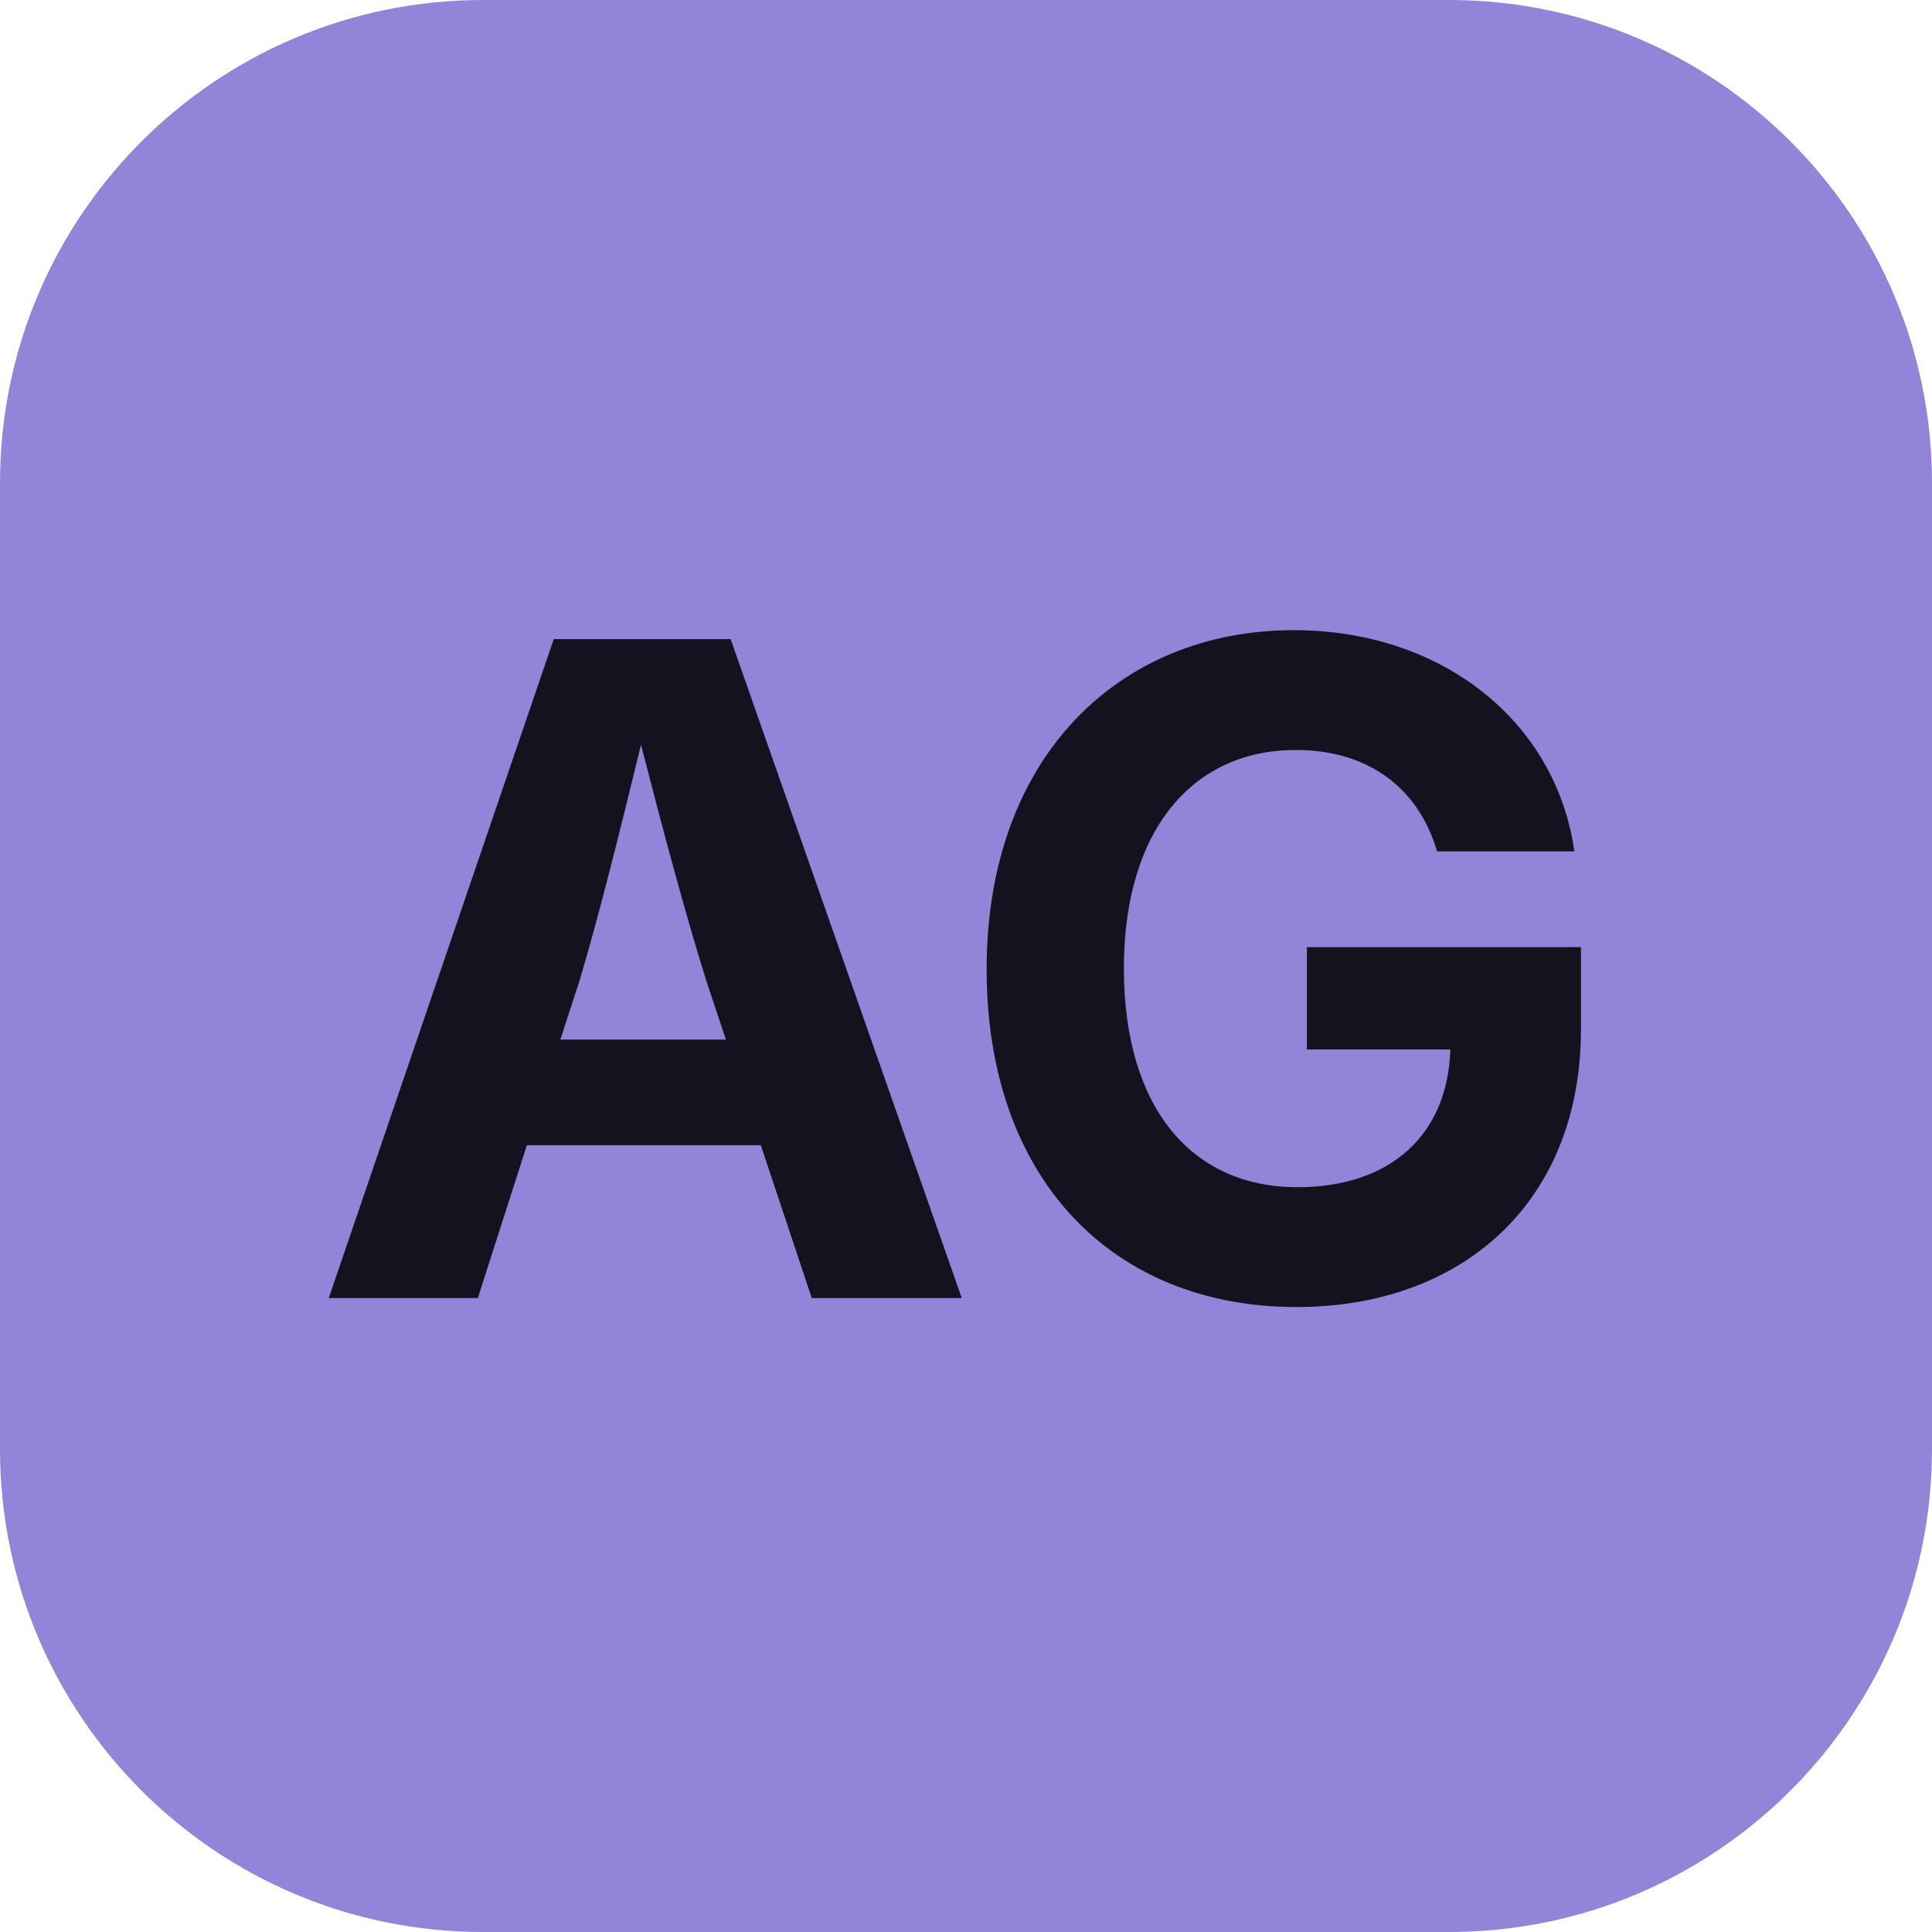
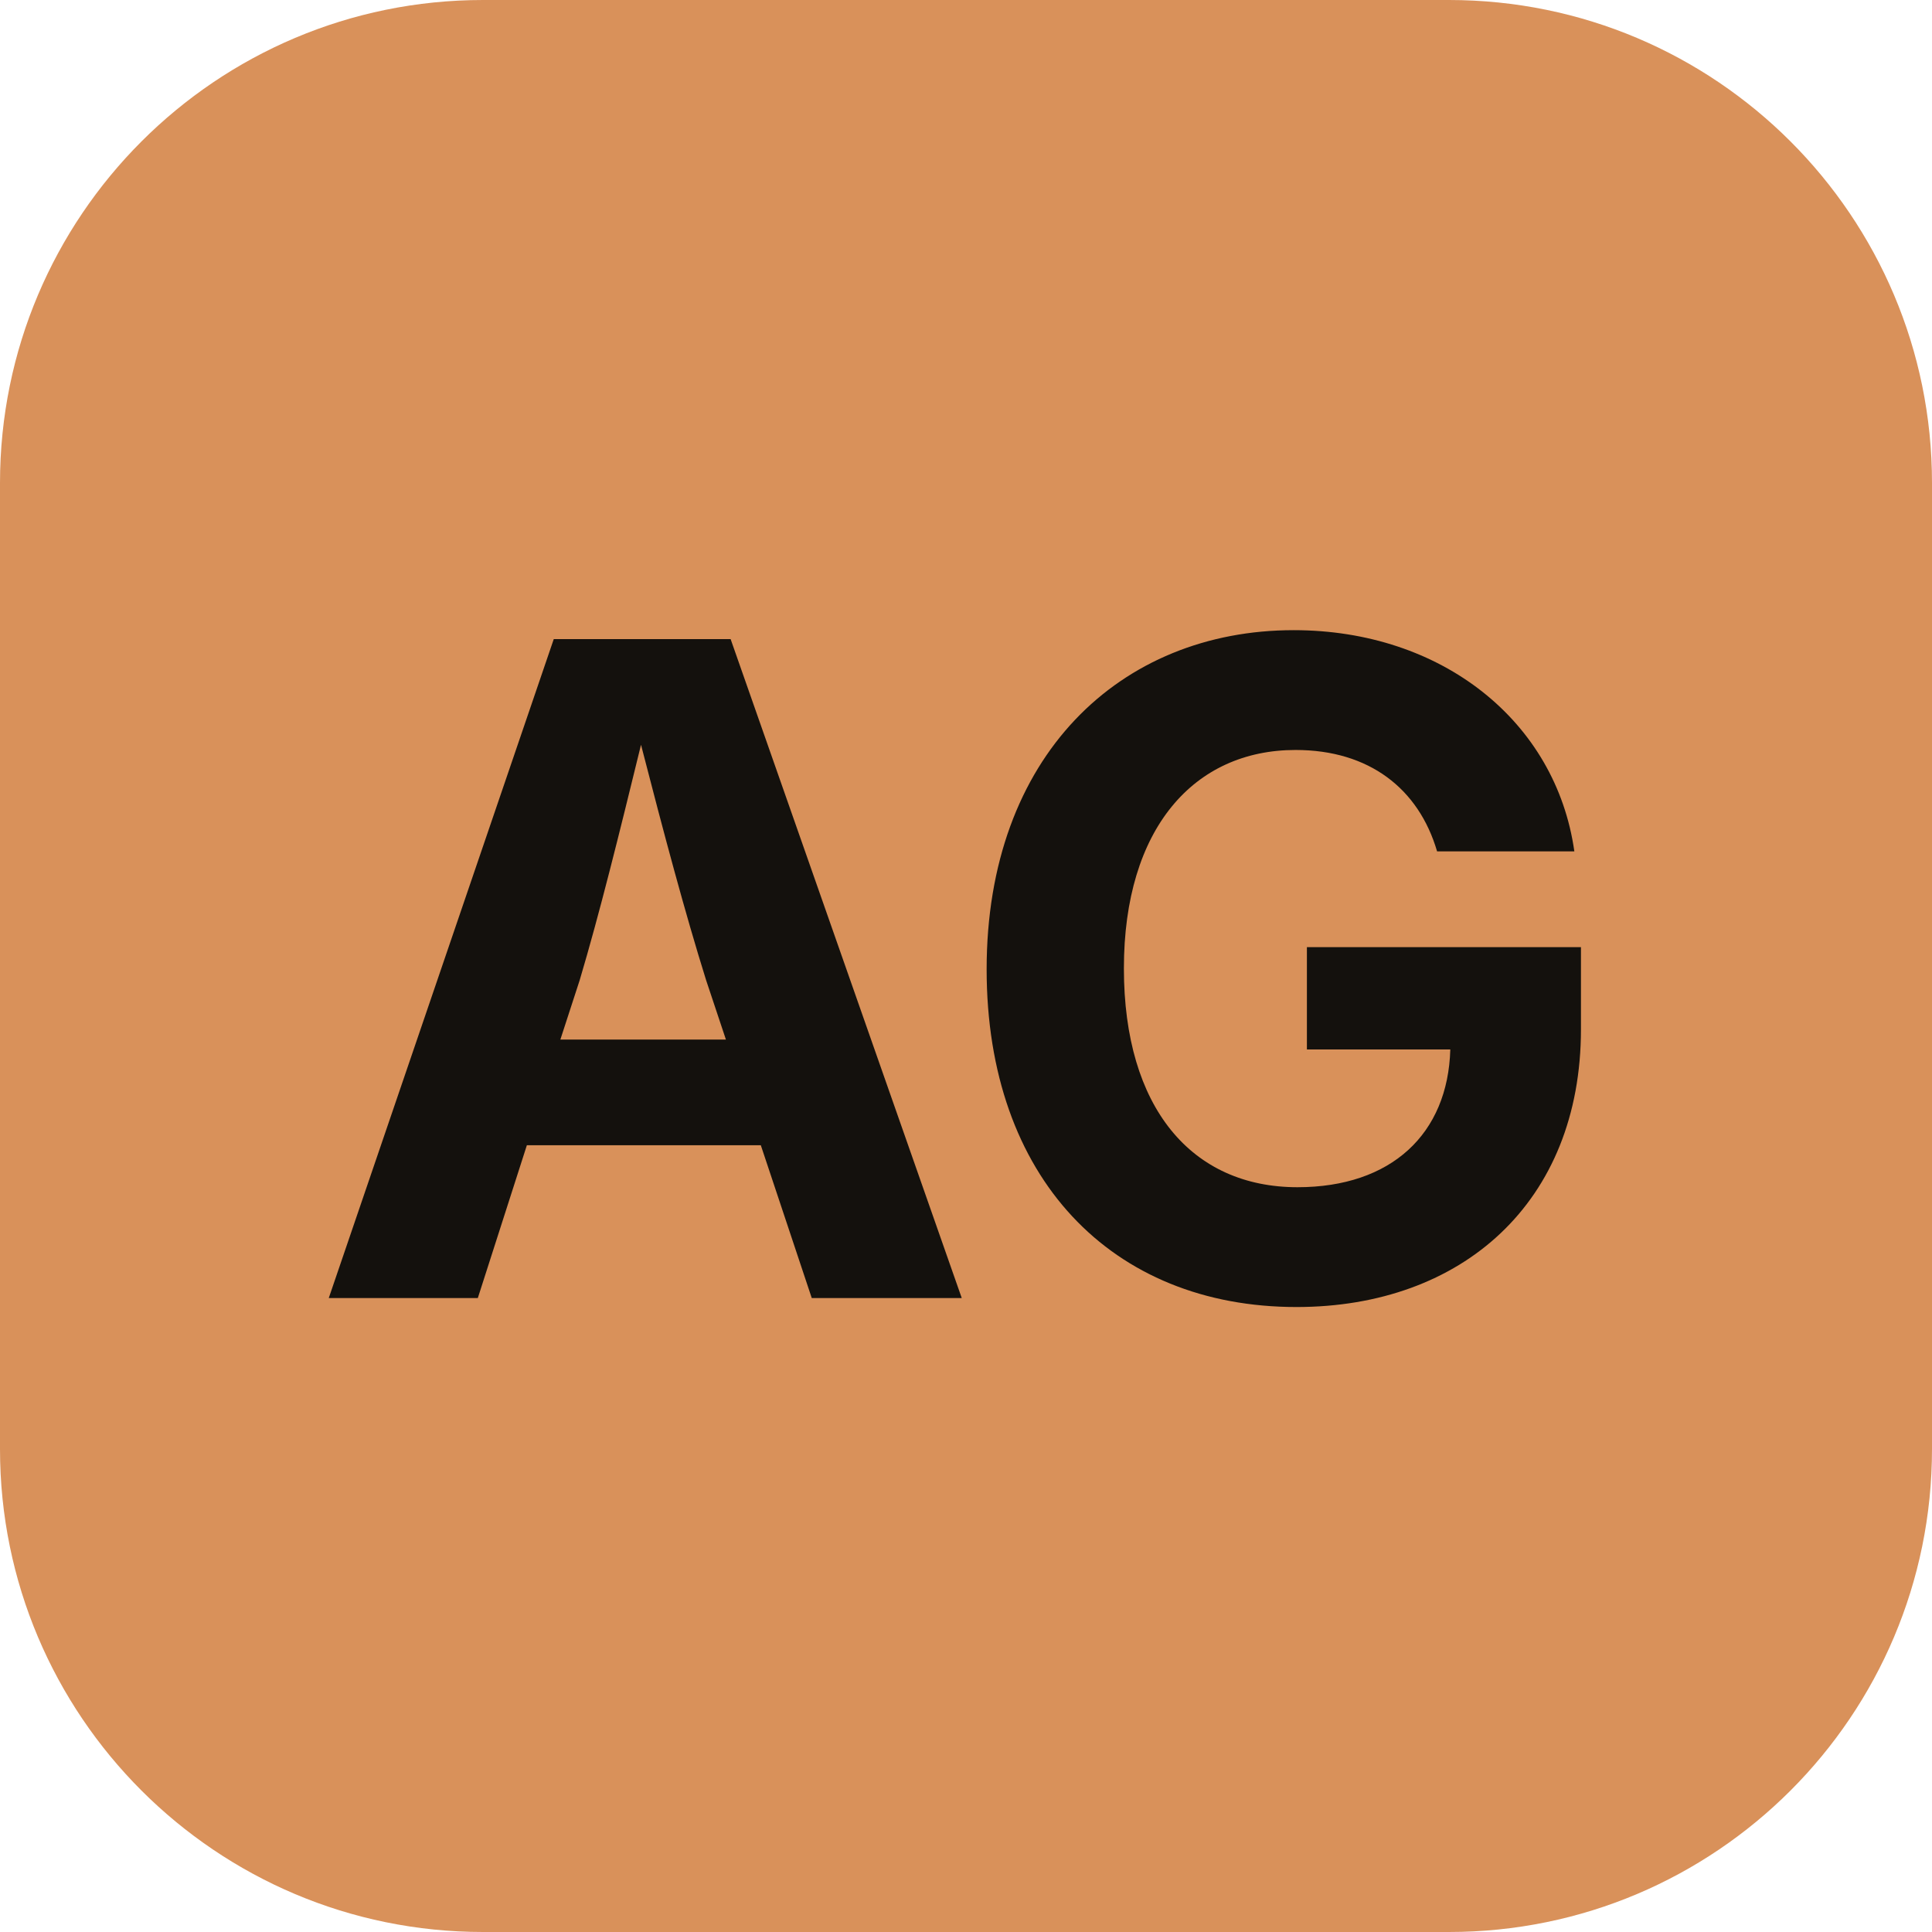
<svg xmlns="http://www.w3.org/2000/svg" viewBox="0 0 64 64" role="img" aria-label="AG">
-   <rect width="64" height="64" rx="16" fill="#9184d9" />
-   <text x="32" y="43" text-anchor="middle" font-family="Inter, system-ui, -apple-system, Segoe UI, sans-serif" font-size="30" font-weight="700" fill="#14121f">AG</text>
+   <rect width="64" height="64" rx="16" fill="#d9915a" />
+   <text x="32" y="43" text-anchor="middle" font-family="Inter, system-ui, -apple-system, Segoe UI, sans-serif" font-size="30" font-weight="700" fill="#14110d">AG</text>
</svg>
